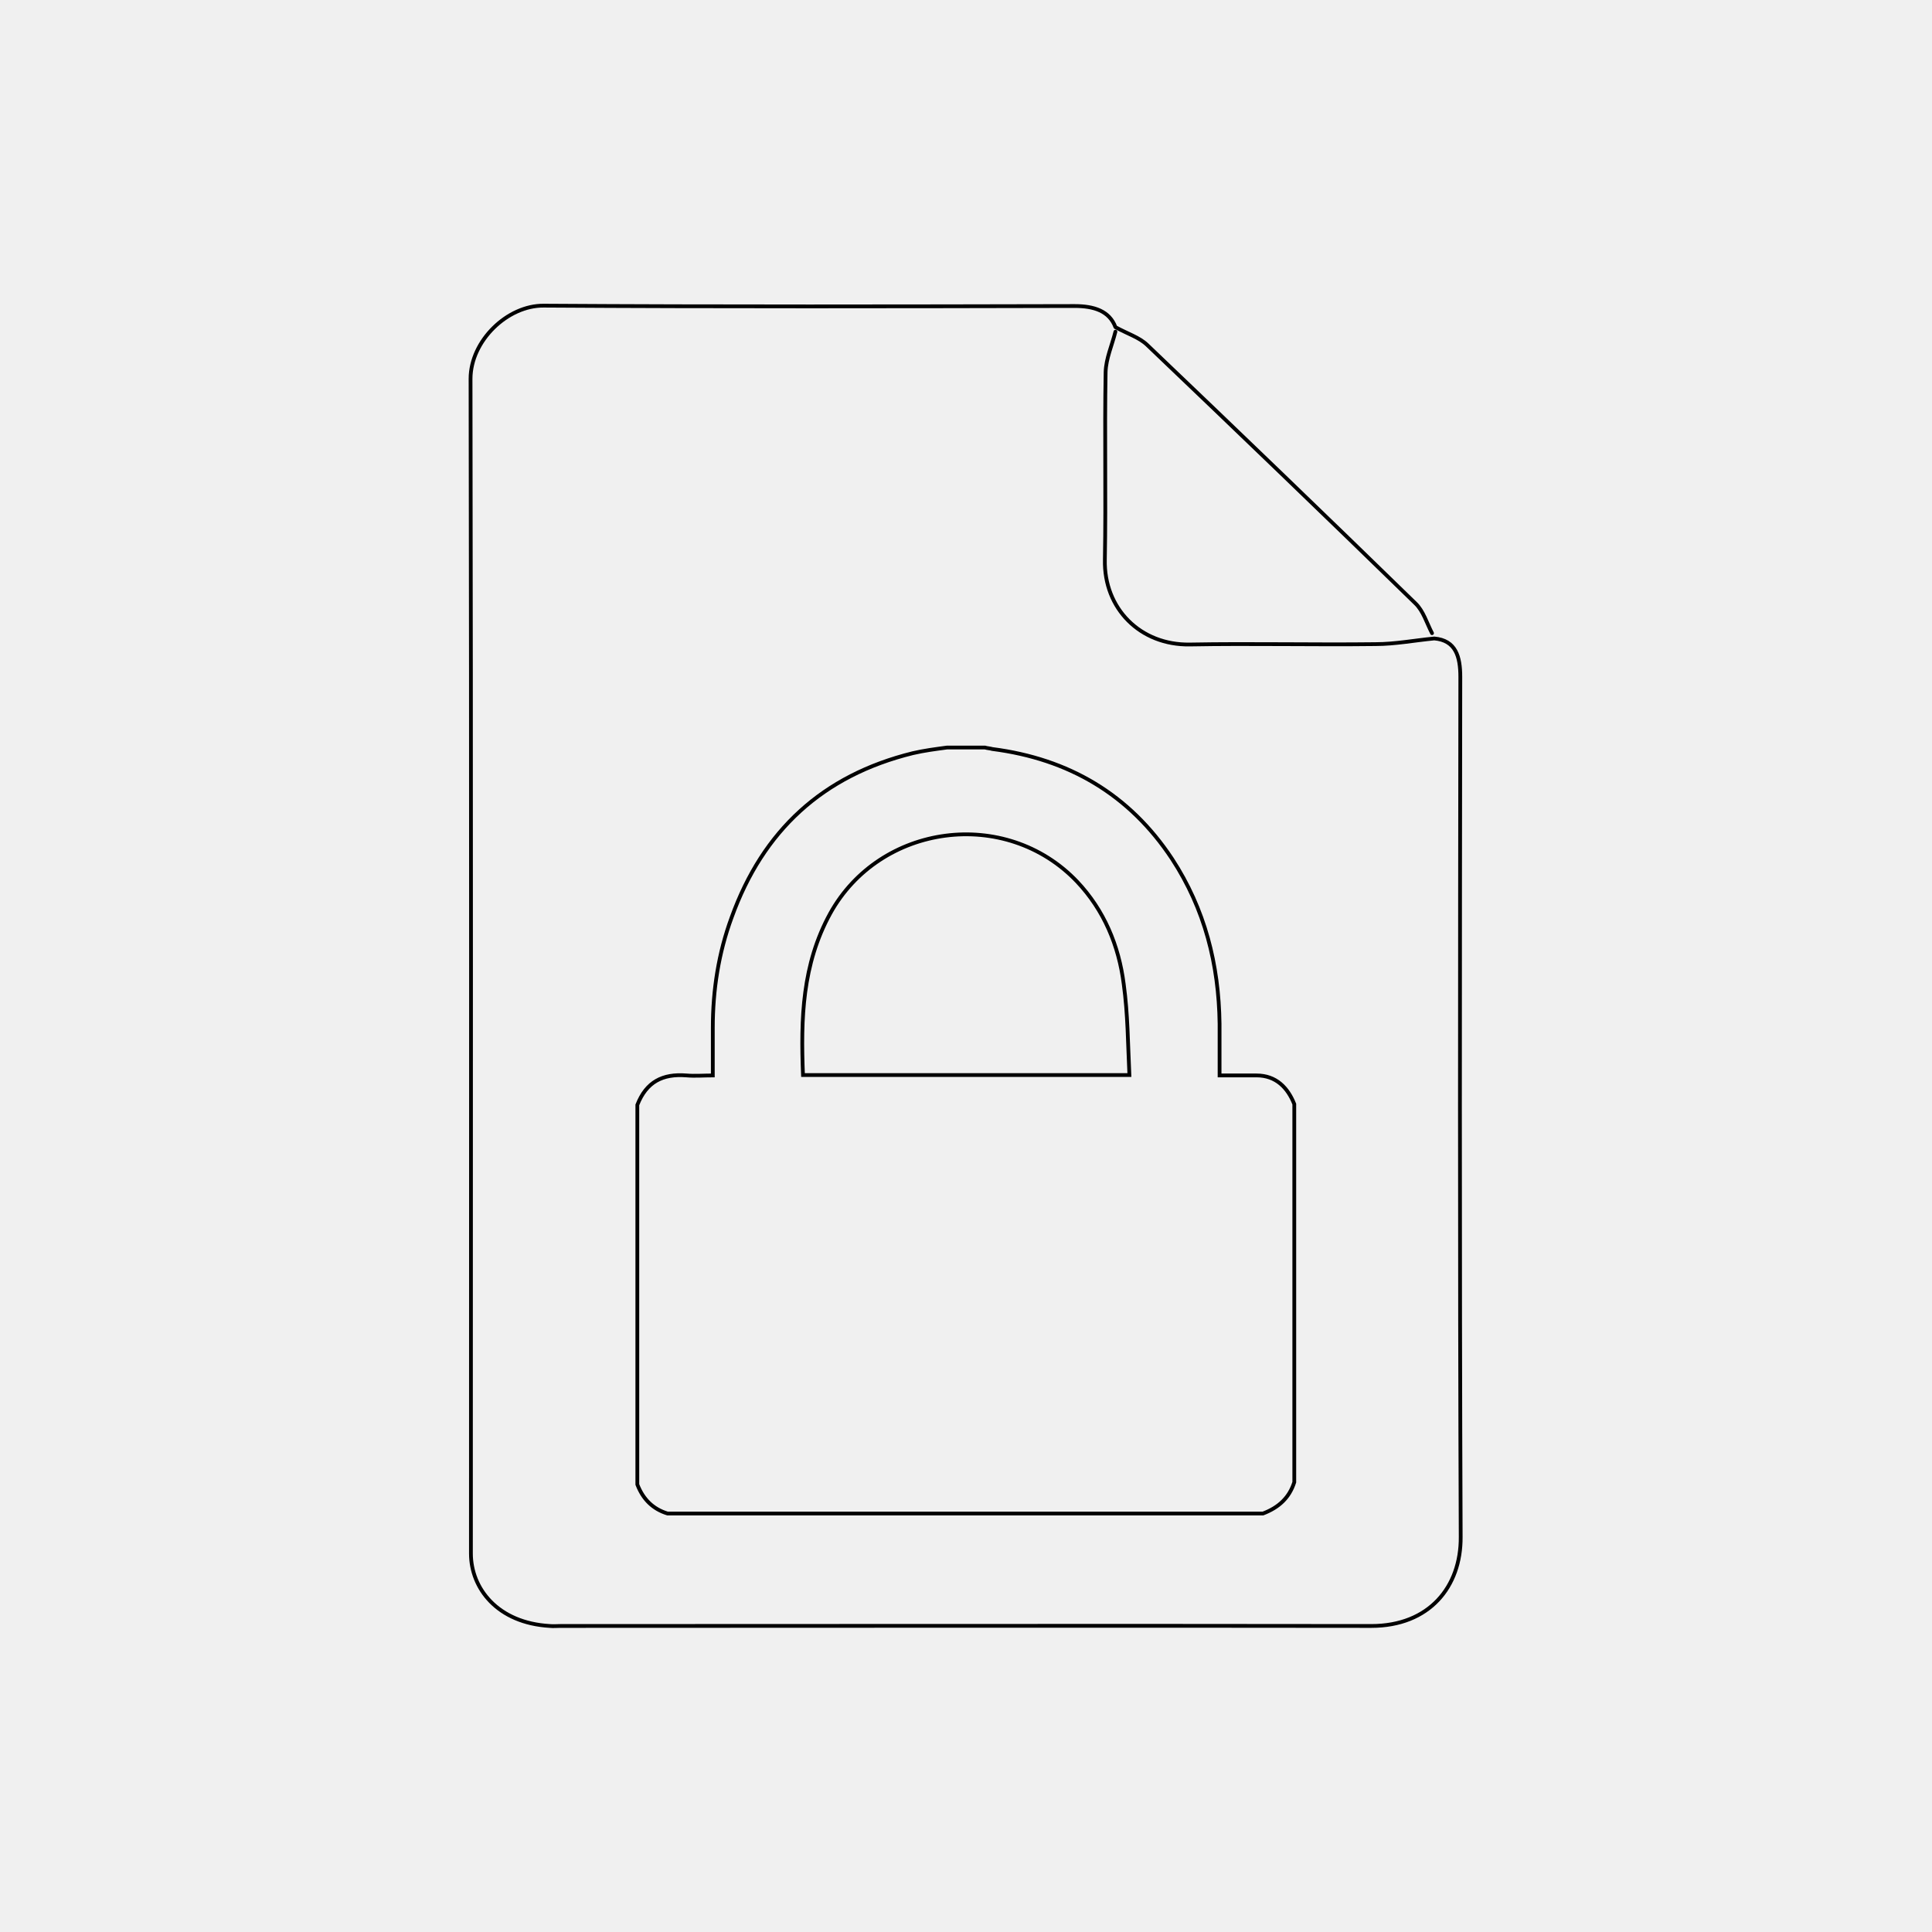
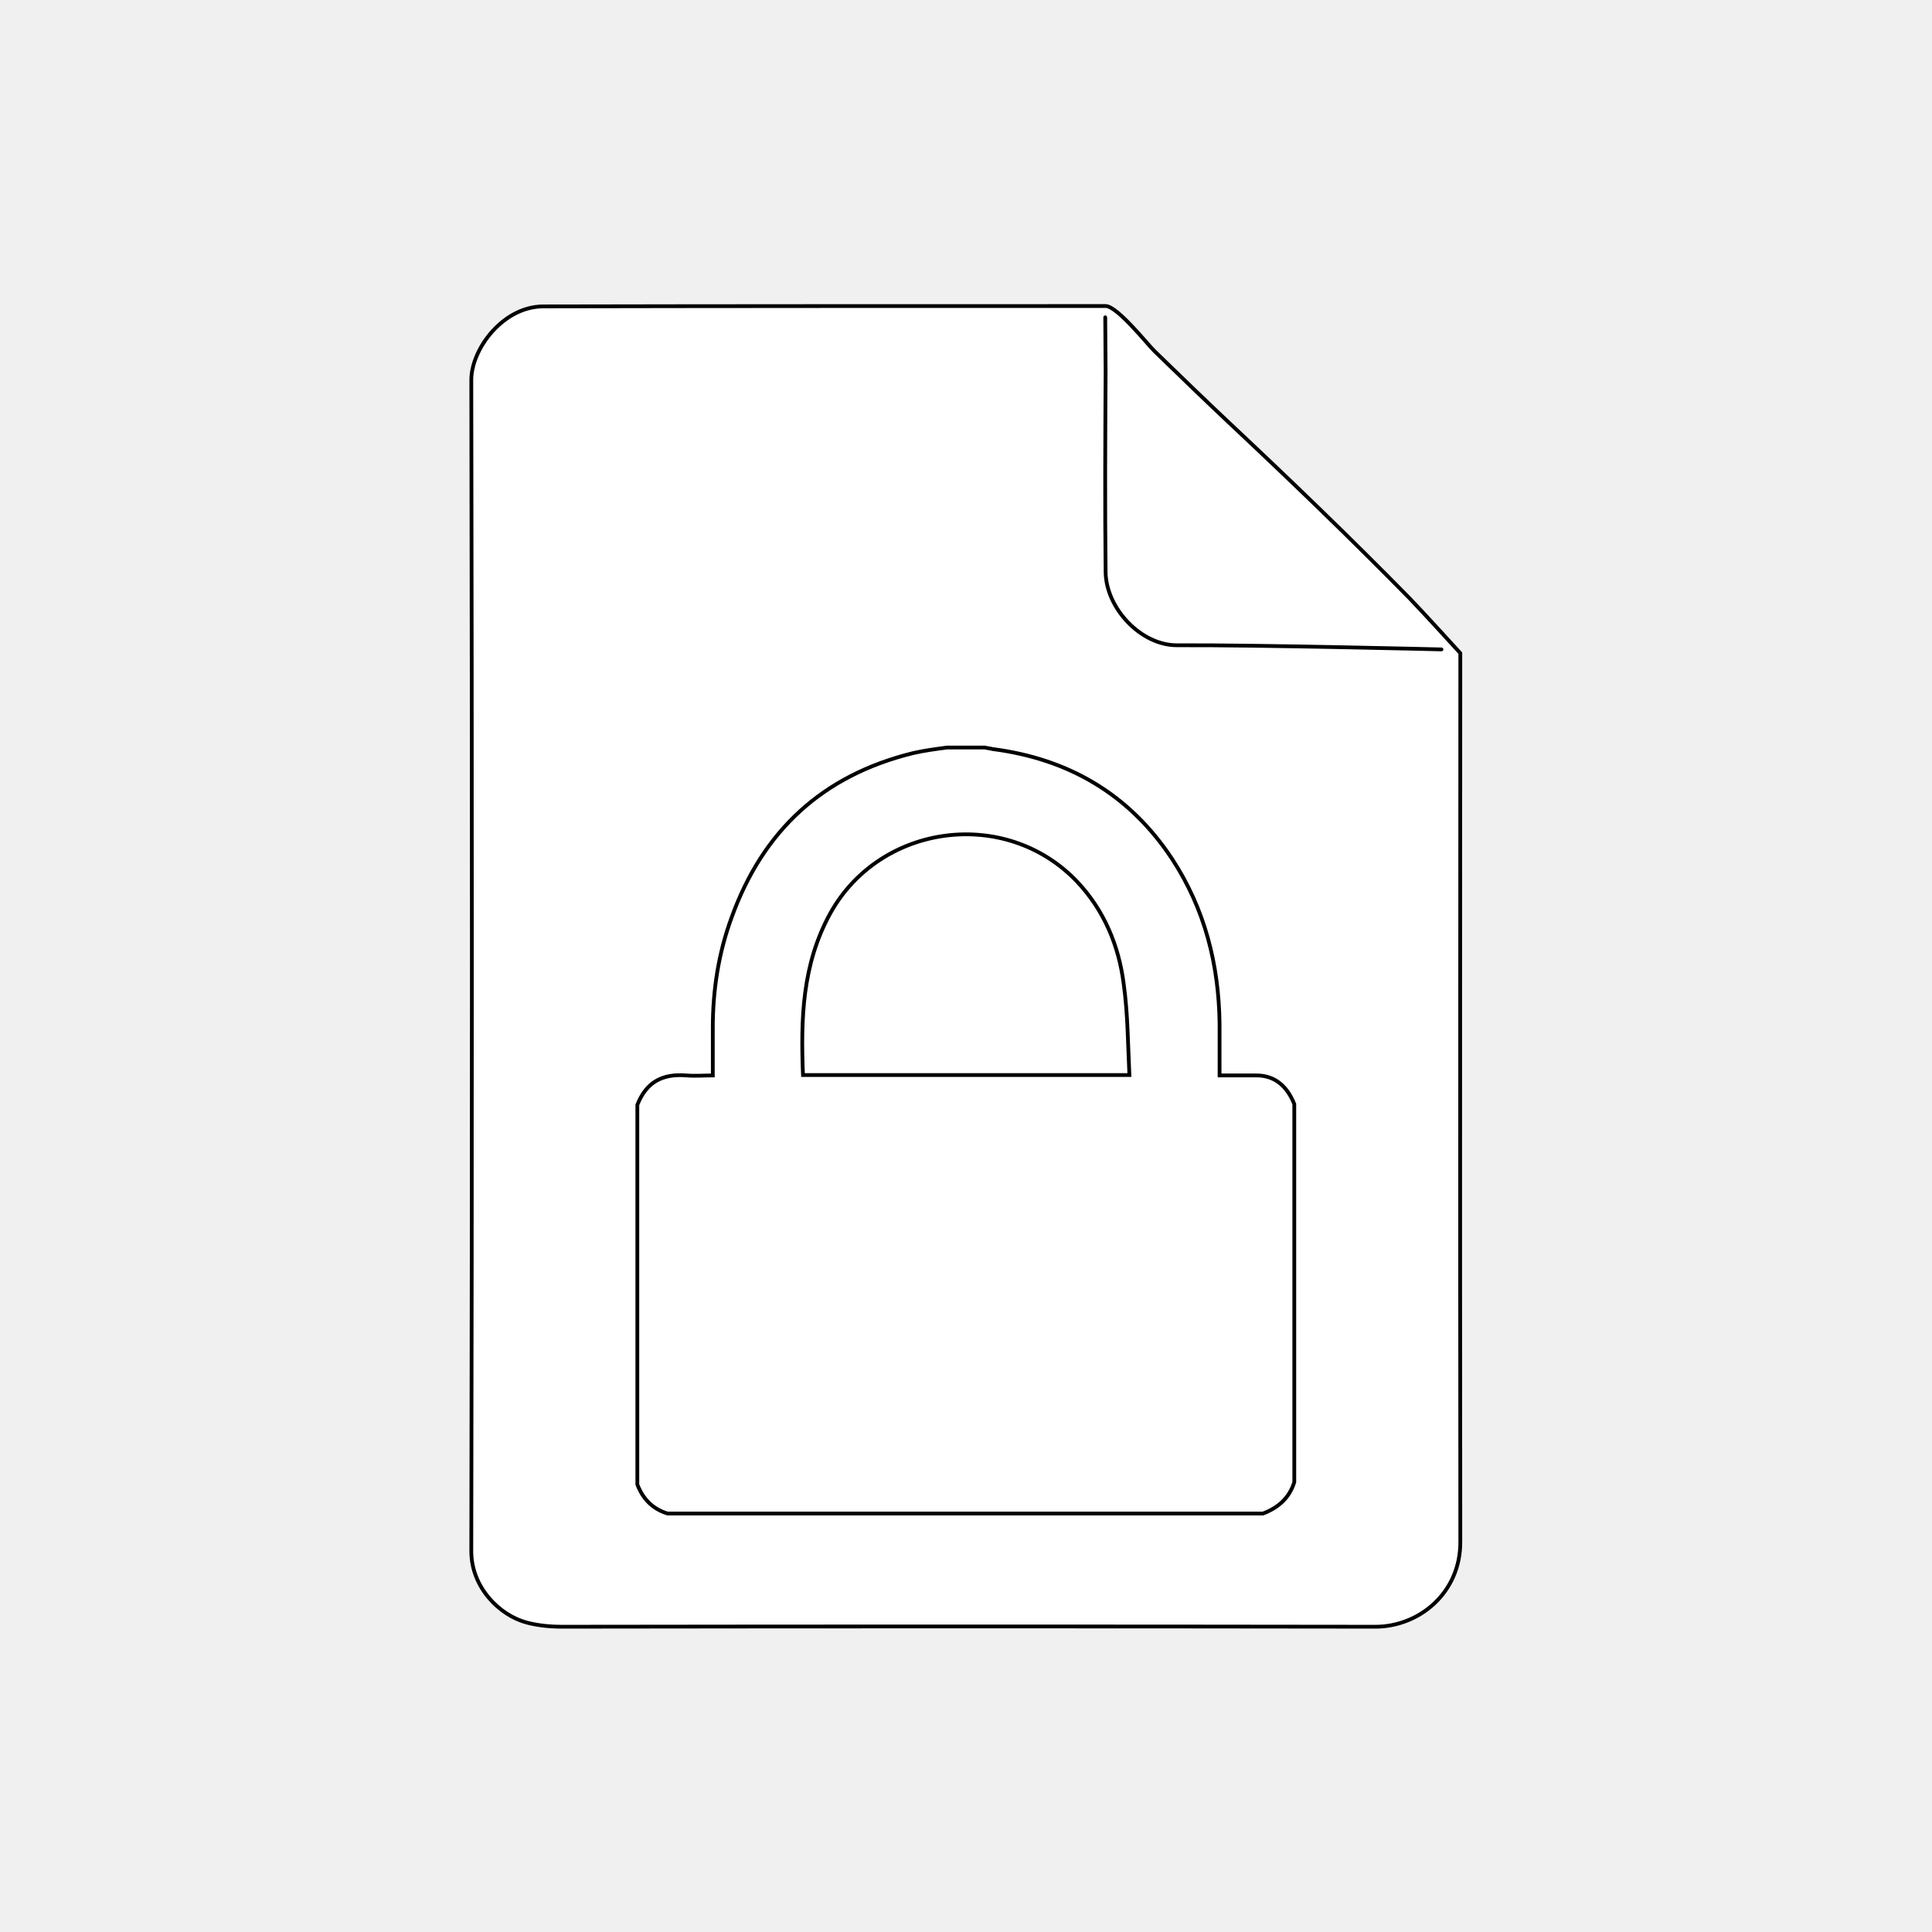
<svg xmlns="http://www.w3.org/2000/svg" version="1.1" id="Layer_1" x="0px" y="0px" viewBox="0 0 512 512" style="enable-background:new 0 0 512 512;" xml:space="preserve">
  <style type="text/css">
- 	.st0{fill:none;stroke:#000000;stroke-width:1;stroke-linecap:round;stroke-linejoin:round;stroke-miterlimit:10;}
- 	.st1{fill:none;stroke:#000000;stroke-width:1;stroke-miterlimit:10;}
+ 	.st0{fill:#FFFFFF;stroke:#000000;stroke-linecap:round;stroke-linejoin:round;stroke-miterlimit:10;}
+ 	.st1{fill:#FFFFFF;stroke:#000000;stroke-miterlimit:10;}
</style>
-   <g id="hQENMz.tif">
-     <g>
-       <path vector-effect="non-scaling-stroke" class="st0" d="M379.5,167.8c-1.4-2.7-2.3-5.9-4.4-7.9c-23.6-23-47.3-45.8-71.1-68.5    c-2.1-2-5.1-2.9-8.4-4.7c-1.6-4.3-5.7-5.6-10.8-5.6c-46.9,0.1-93.8,0.2-140.7-0.1c-9.6-0.1-19.4,9.3-19.4,19.4    c0.2,103.8,0.1,207.5,0.1,311.3c0,9.2,7,18.4,20.9,19.2c0.9,0.1,1.8,0,2.7,0c71.7,0,143.3-0.1,215,0c15.4,0,23.8-10.4,23.7-23.6    c-0.3-75.9-0.2-151.9-0.1-227.9c0-5.4-1.2-9.7-6.9-10.2c-5.2,0.5-10.4,1.5-15.6,1.5c-16.4,0.2-32.8-0.2-49.2,0.1    c-13.1,0.2-22.8-9.5-22.5-22.5c0.3-16.6-0.1-33.2,0.2-49.7c0.1-3.6,1.7-7.1,2.6-10.7" />
-     </g>
+   <g>
+     <path vector-effect="non-scaling-stroke" class="st0" d="M373.5,158.5c-15.5-15.8-31.5-31.2-47.6-46.3   c-6.7-6.3-13.3-12.7-19.9-19.1c-1.7-1.6-9.9-12-13-12c-47.3,0-101.6,0-149,0.1c-10.7,0-19.1,11.3-19.1,19.5   c0.2,103.5,0.2,206.9,0,310.4c0,9.6,7.5,17,14.7,18.9c3,0.8,6.2,1.1,9.5,1.1c71.8-0.1,143.6-0.1,215.4,0c11.5,0,22.6-8.9,22.5-22.6   c-0.1-76.5,0-235.4,0-235.4S377,162.1,373.5,158.5z" />
+     <path vector-effect="non-scaling-stroke" class="st0" d="M382,172.1c0,0-48.3-1.2-70-1.1c-9.6,0.1-18.9-9.8-19-19.4   c-0.2-17.7-0.1-35.3,0-53c0-3.6-0.1-10.4-0.1-14.5" />
  </g>
  <g id="omTX2g.tif">
    <g>
      <path vector-effect="non-scaling-stroke" class="st1" d="M168.9,393.4c0-33.5,0-67.2,0-100.6c2.4-6.1,6.7-8.3,13-7.8    c2.2,0.2,4.6,0,7,0c0-4.3,0-8.5,0-12.6c0-10,1.5-19.8,5-29.3c8.3-23,24.1-37.6,48-43.5c3-0.7,6.1-1.1,9.1-1.5c3.3,0,6.7,0,10,0    c0.7,0.2,1.3,0.2,2,0.4c20.2,2.6,36.3,12,47.6,29.1c8.7,13.3,12.4,28,12.6,43.7c0,4.6,0,8.9,0,13.7c0.9,0,1.7,0,2.4,0    c2.4,0,5,0,7.4,0c5.2,0,8.3,3.3,10,7.6c0,33.5,0,66.7,0,100.2c-1.3,4.1-4.1,6.7-8.3,8.3c-52.6,0-105.2,0-157.8,0    C173,399.9,170.4,397.3,168.9,393.4z M299.3,284.9c-0.4-8.3-0.4-16.1-1.5-24.1c-1.3-10.2-5.2-19.6-12.4-27.2    c-18.9-19.8-52.2-15.4-65.4,8.5c-7.4,13.5-7.8,27.8-7.2,42.8C241.7,284.9,270.1,284.9,299.3,284.9z" />
    </g>
  </g>
</svg>
